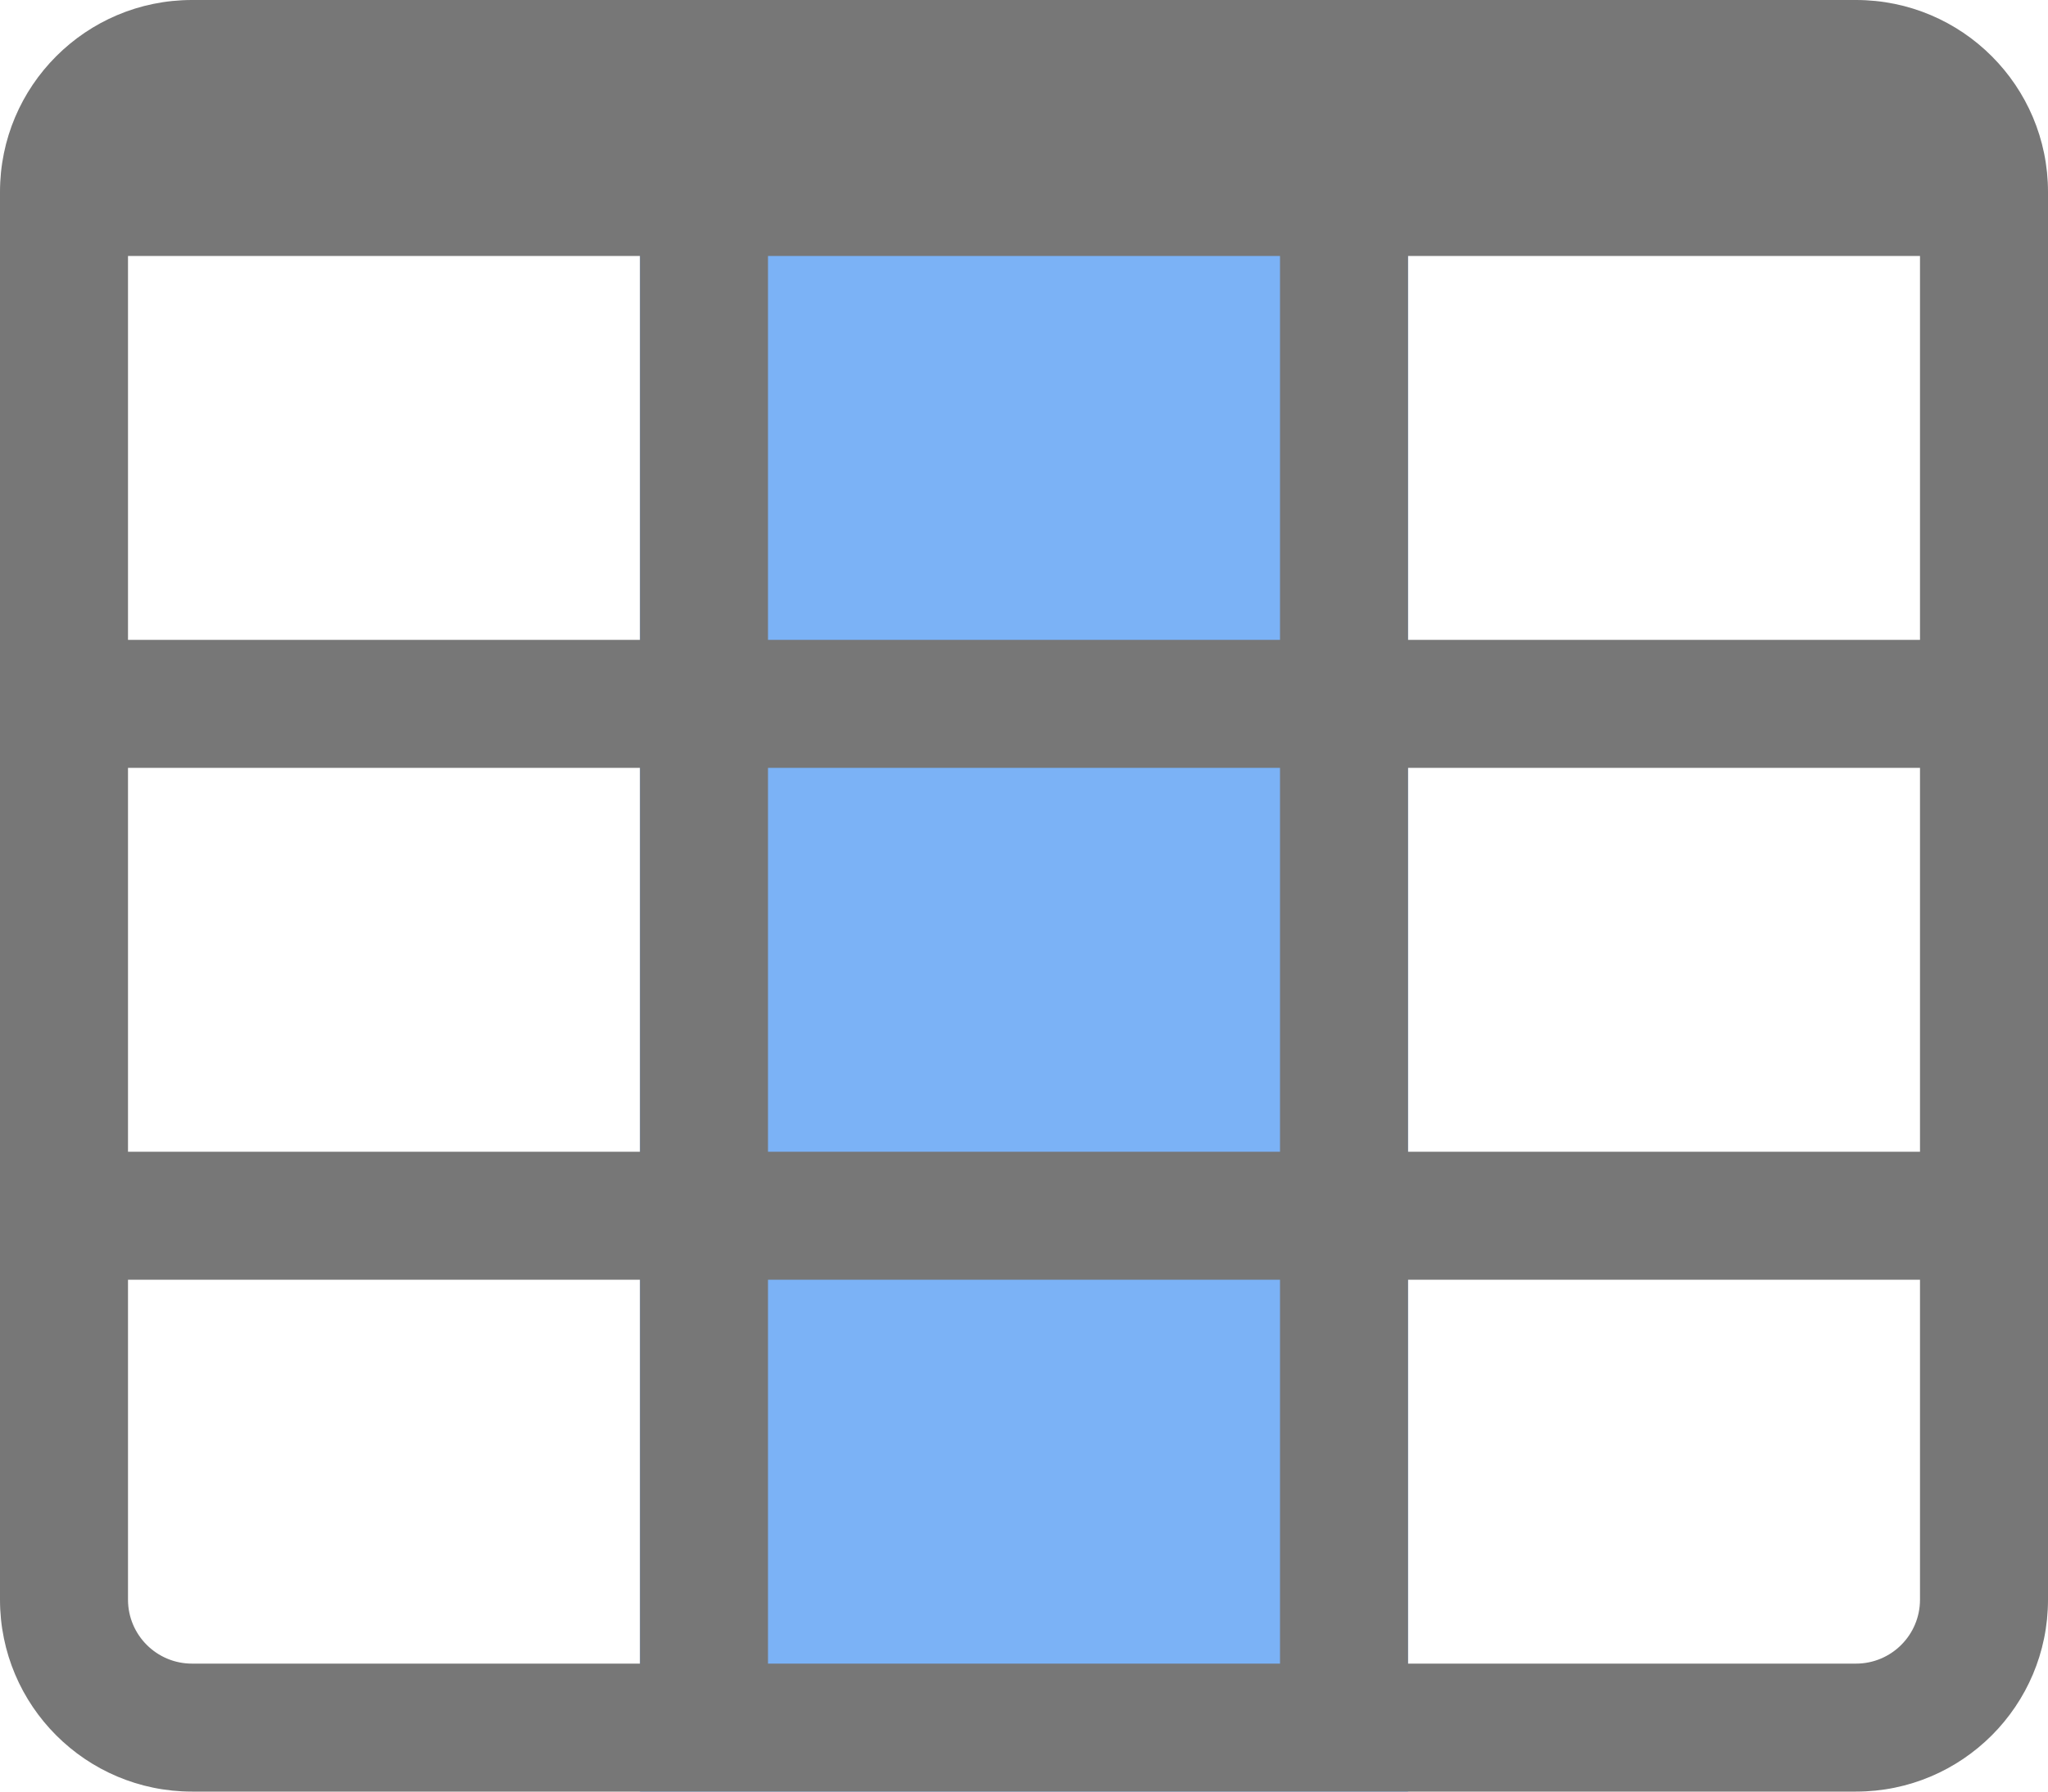
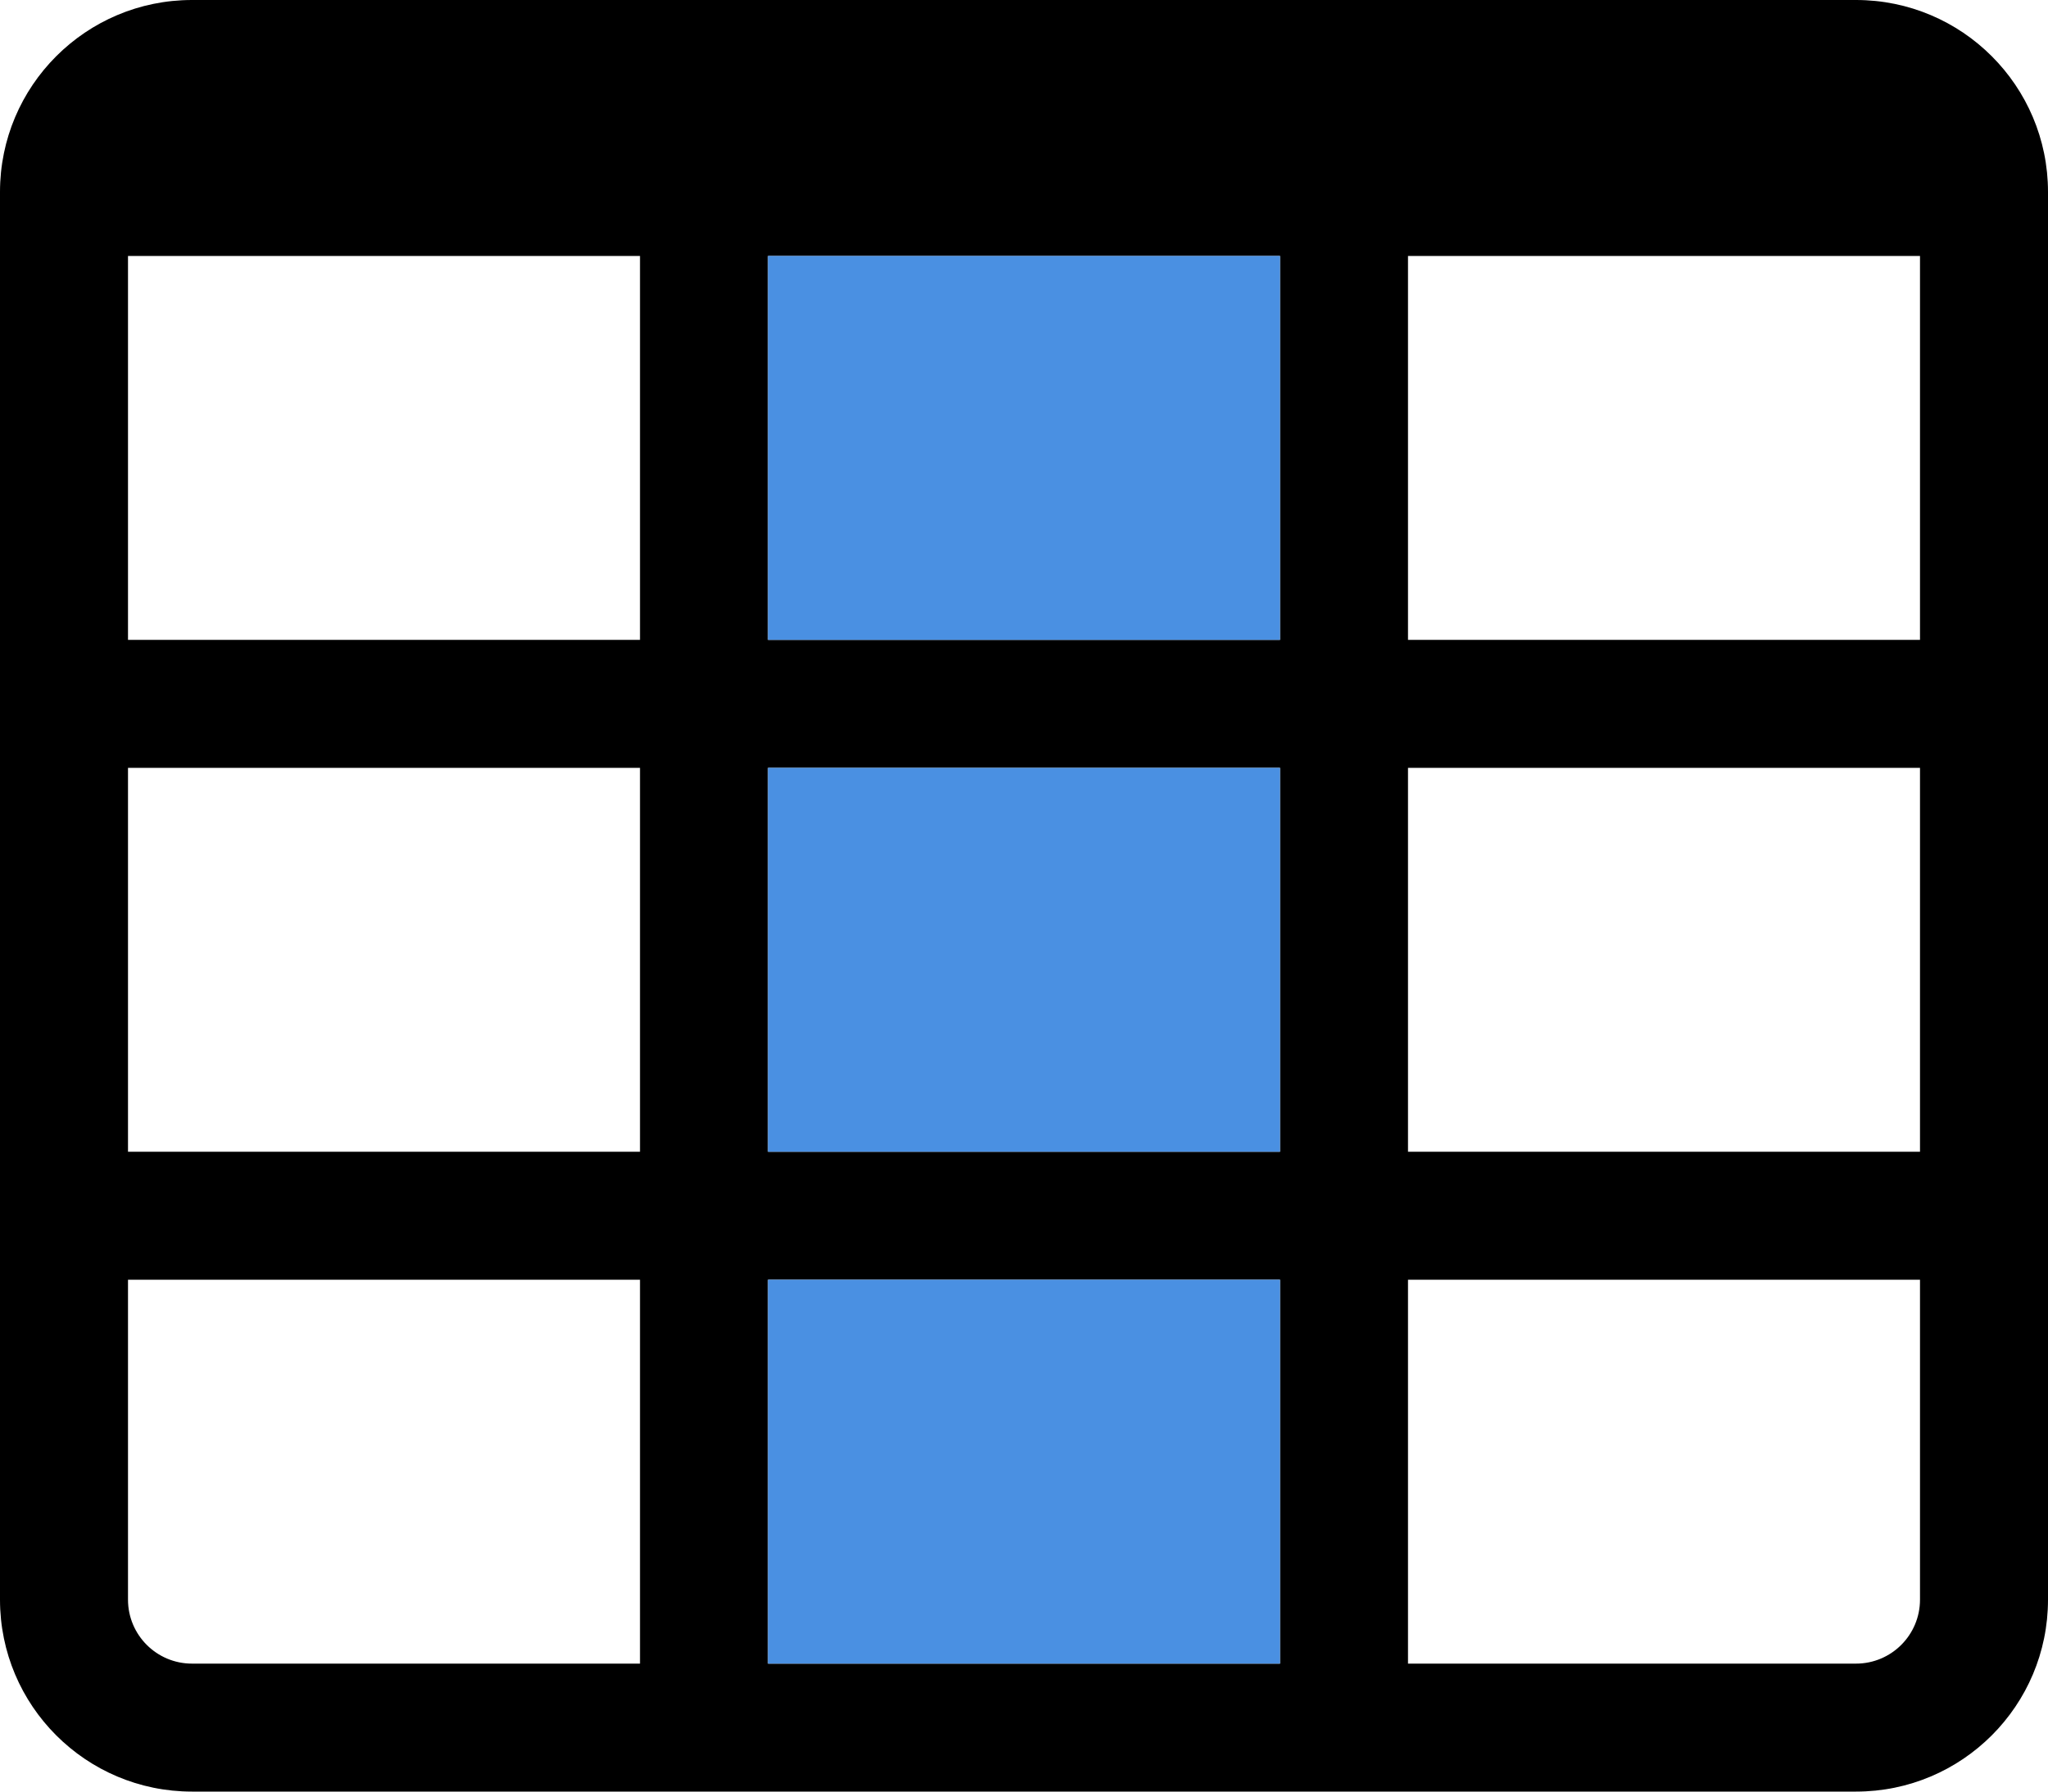
<svg xmlns="http://www.w3.org/2000/svg" width="512" height="448" viewBox="0 0 512 448">
  <g fill="none" fill-rule="evenodd">
-     <rect width="192" height="448" x="160" fill="#7BB2F6" />
-     <path fill="#777" fill-rule="nonzero" d="M464,0 L48,0 C21.49,0 0,21.49 0,48 L0,400 C0,426.51 21.49,448 48,448 L464,448 C490.51,448 512,426.51 512,400 L512,48 C512,21.49 490.51,0 464,0 Z M160,416 L48,416 C39.163,416 32,408.837 32,400 L32,320 L160,320 L160,416 Z M160,288 L32,288 L32,192 L160,192 L160,288 Z M160,160 L32,160 L32,64 L160,64 L160,160 Z M320,416 L192,416 L192,320 L320,320 L320,416 Z M320,288 L192,288 L192,192 L320,192 L320,288 Z M320,160 L192,160 L192,64 L320,64 L320,160 Z M480,320 L480,400 C480,408.837 472.837,416 464,416 L352,416 L352,320 L480,320 Z M480,288 L352,288 L352,192 L480,192 L480,288 Z M480,160 L352,160 L352,64 L480,64 L480,160 Z" />
+     <path fill="#000" fill-rule="nonzero" d="M464,0 L48,0 C21.49,0 0,21.49 0,48 L0,400 C0,426.51 21.49,448 48,448 L464,448 C490.51,448 512,426.51 512,400 L512,48 C512,21.49 490.51,0 464,0 Z M160,416 L48,416 C39.163,416 32,408.837 32,400 L32,320 L160,320 L160,416 Z M160,288 L32,288 L32,192 L160,192 L160,288 Z M160,160 L32,160 L32,64 L160,64 L160,160 Z M320,416 L192,416 L192,320 L320,320 L320,416 Z M320,288 L192,288 L192,192 L320,192 L320,288 Z M320,160 L192,160 L192,64 L320,64 L320,160 Z M480,320 L480,400 C480,408.837 472.837,416 464,416 L352,416 L352,320 L480,320 Z M480,288 L352,288 L352,192 L480,192 L480,288 Z M480,160 L352,160 L352,64 L480,64 L480,160 Z" />
+     <g fill="#4A90E2" transform="translate(192 64)">
+       <rect width="128" height="96" />
+       <rect width="128" height="96" y="128" />
+       <rect width="128" height="96" y="256" />
+     </g>
  </g>
</svg>
